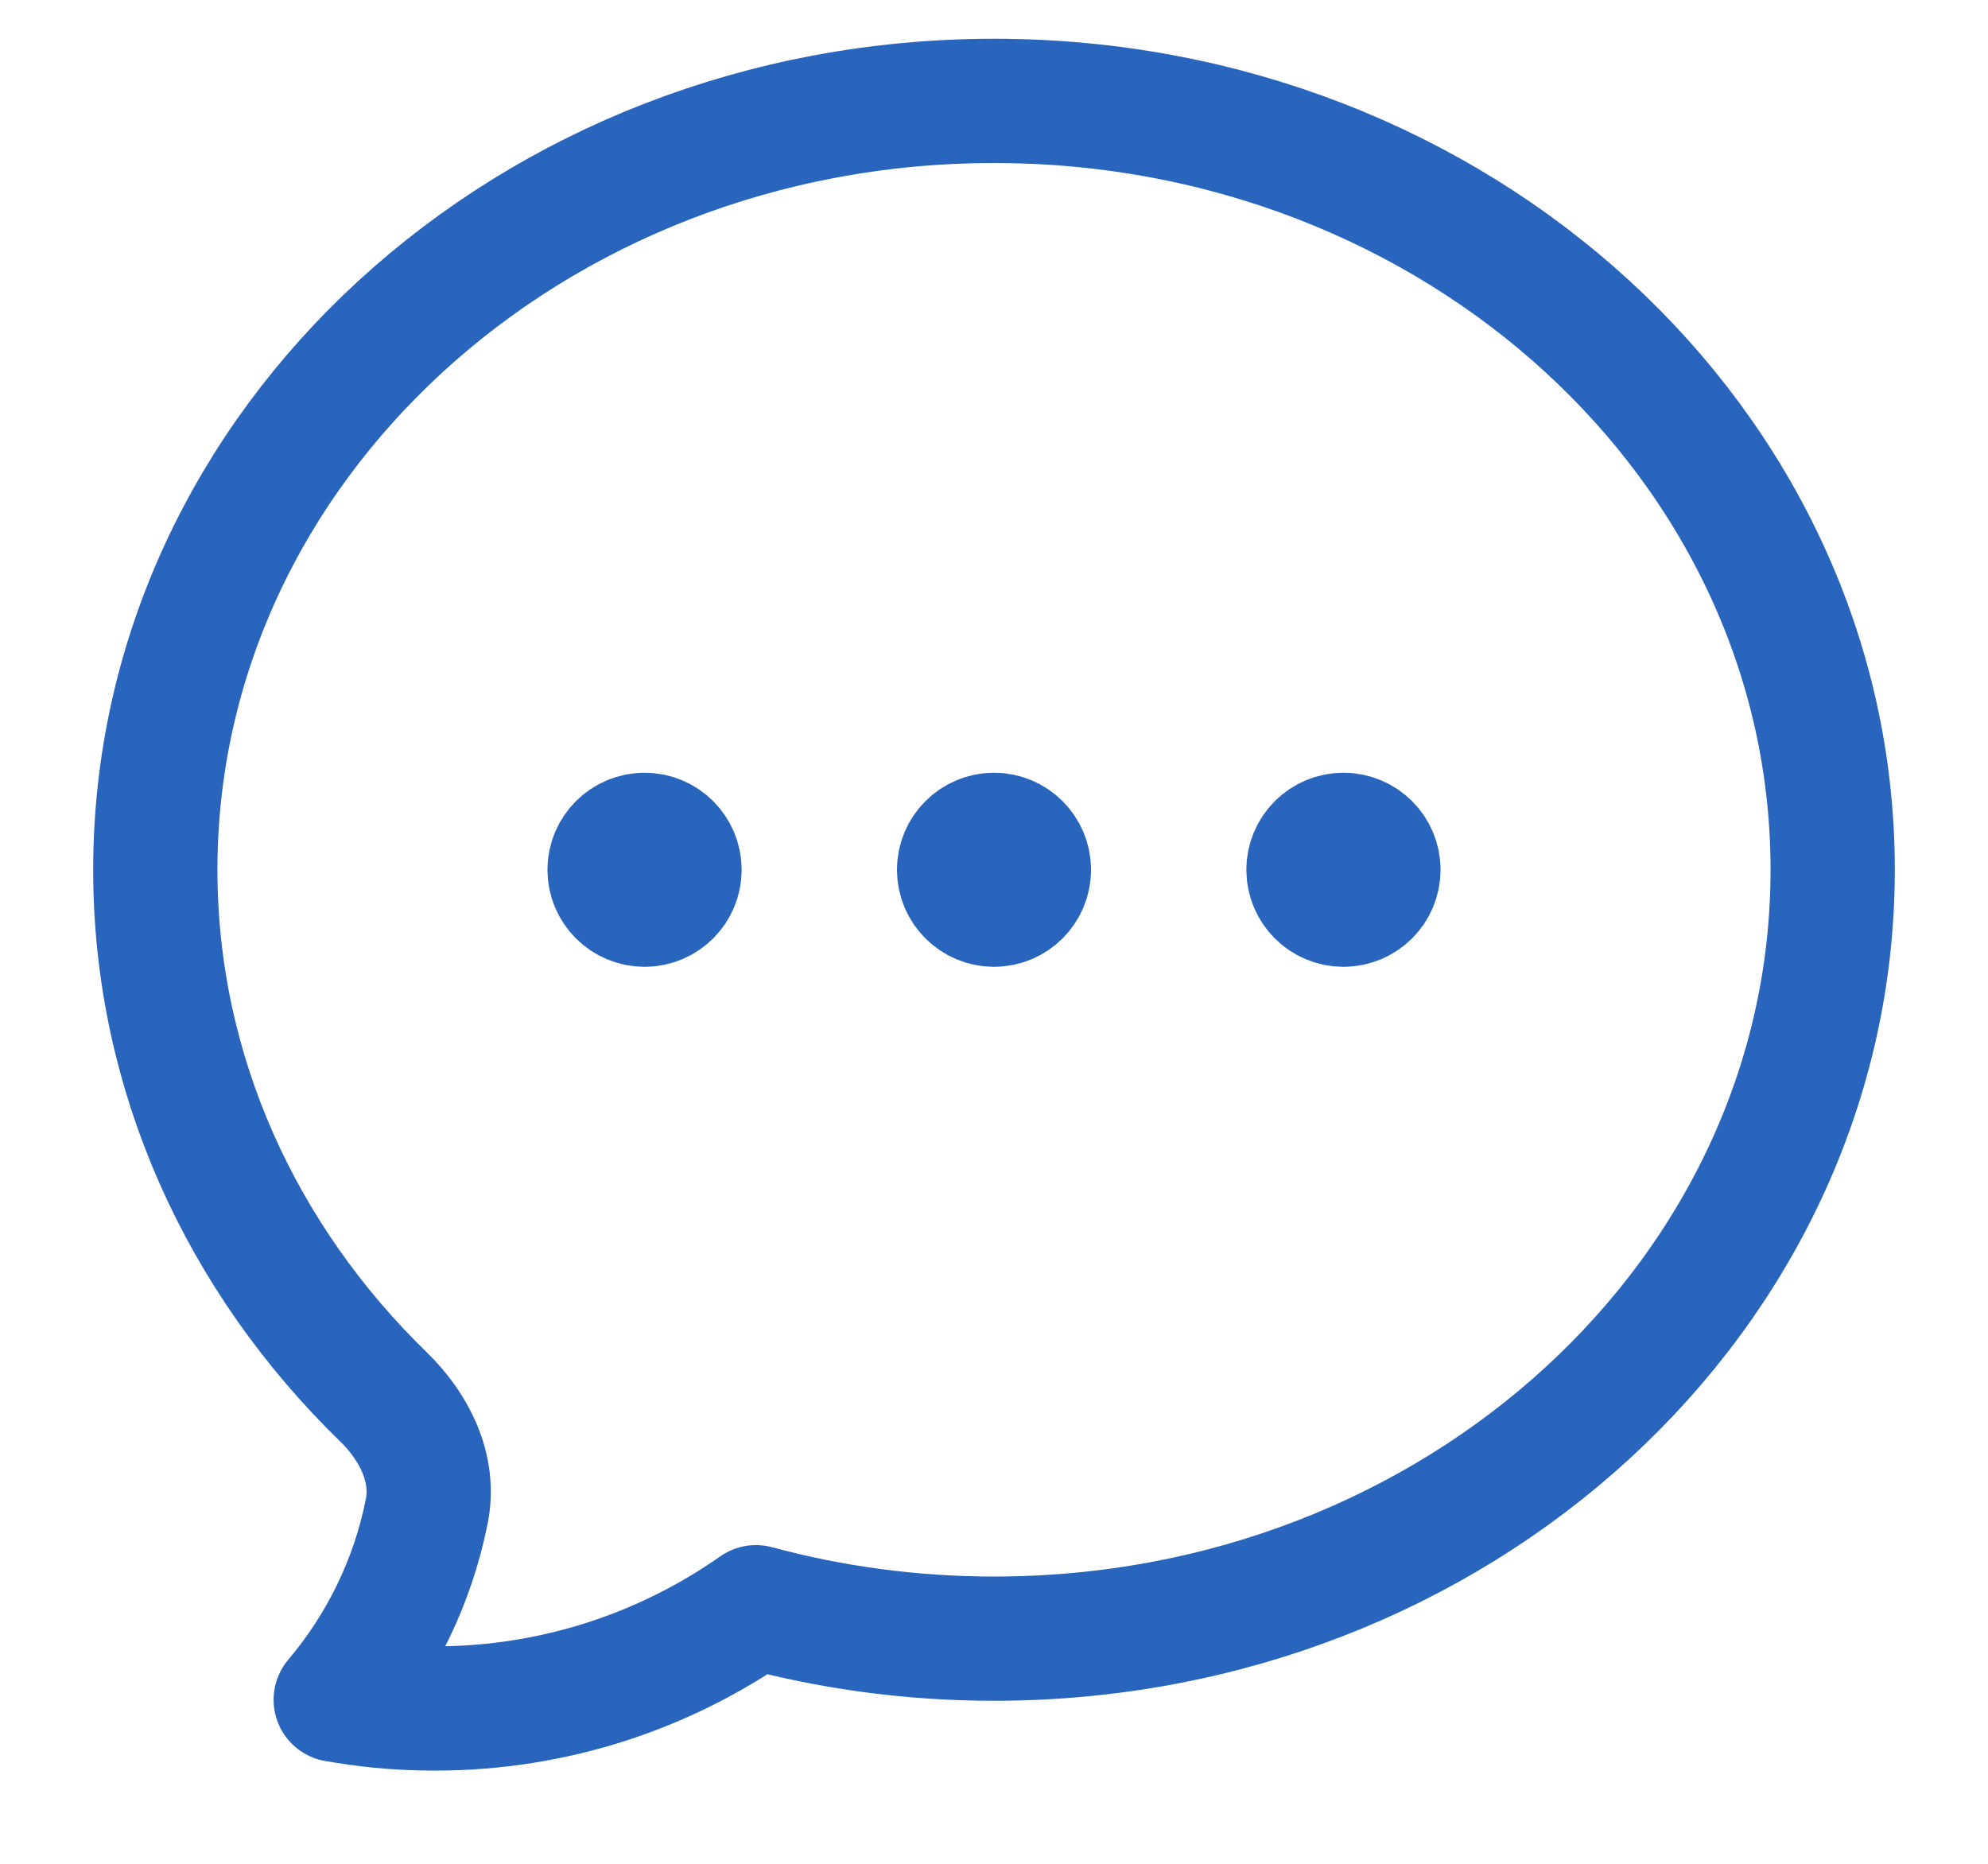
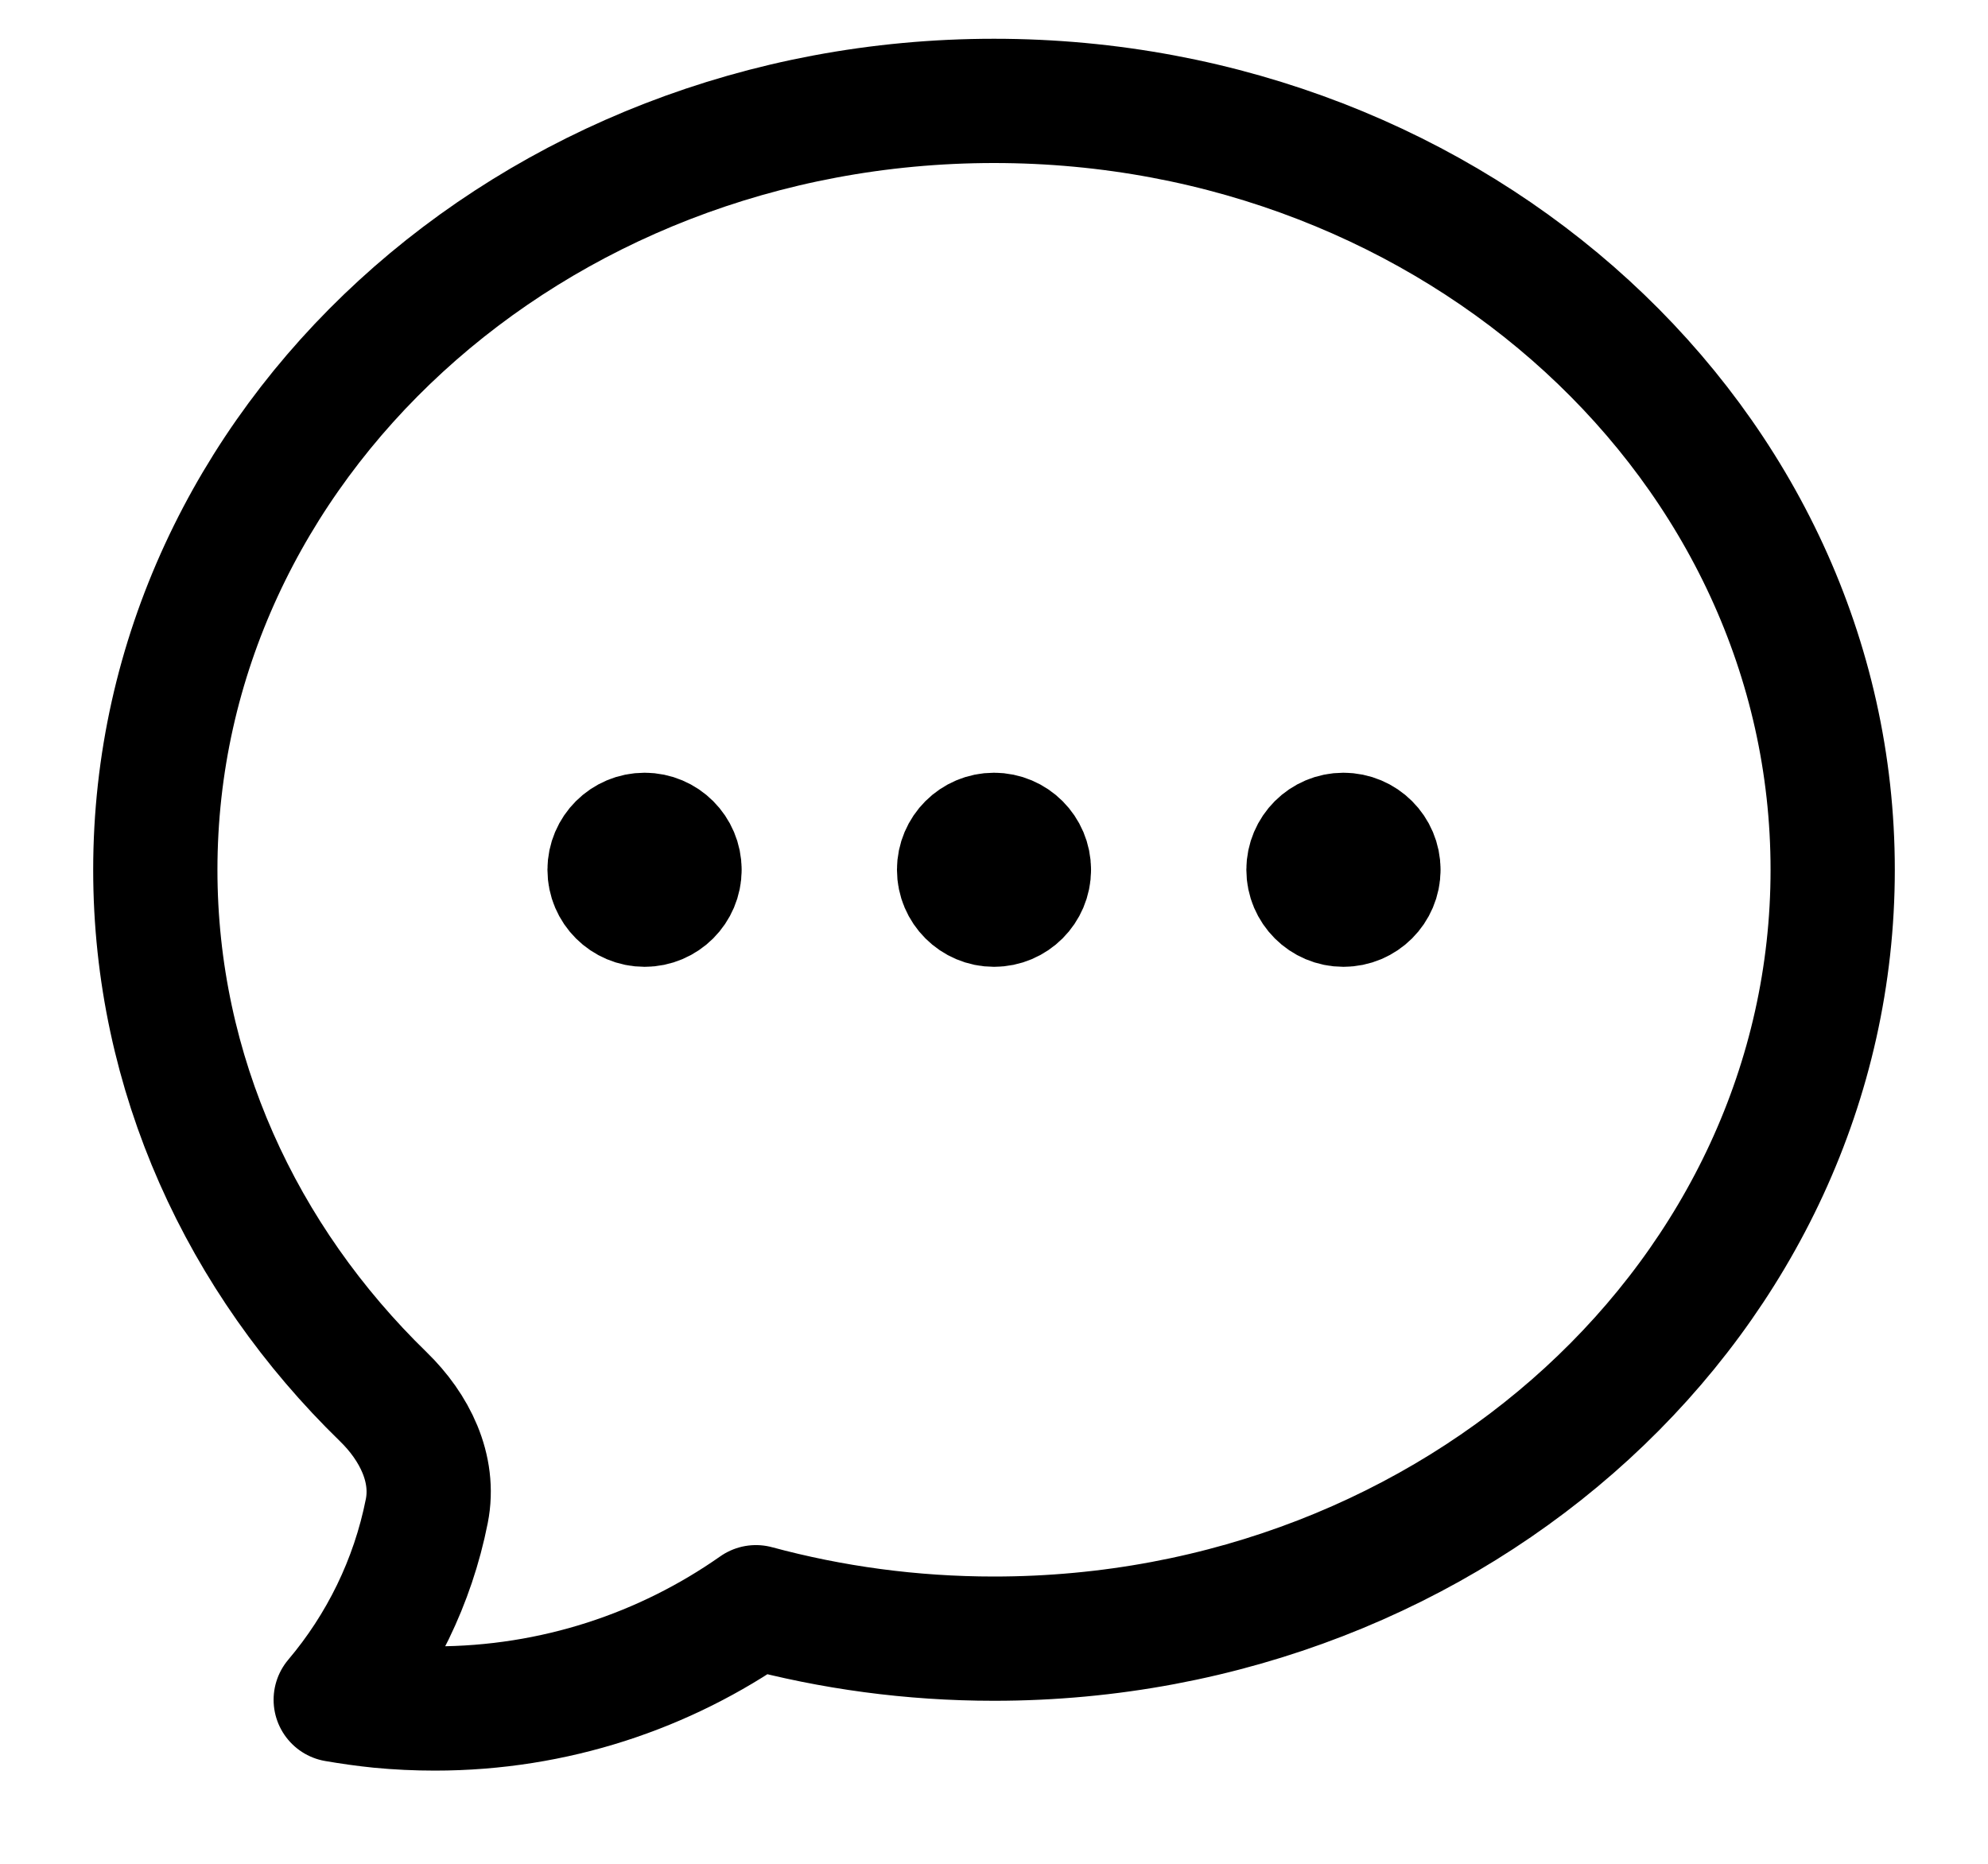
<svg xmlns="http://www.w3.org/2000/svg" width="16" height="15" viewBox="0 0 16 15" fill="none">
-   <path d="M5.469 7C5.469 7.155 5.343 7.281 5.188 7.281C5.032 7.281 4.906 7.155 4.906 7C4.906 6.845 5.032 6.719 5.188 6.719C5.343 6.719 5.469 6.845 5.469 7ZM5.469 7H5.188M8.281 7C8.281 7.155 8.155 7.281 8 7.281C7.845 7.281 7.719 7.155 7.719 7C7.719 6.845 7.845 6.719 8 6.719C8.155 6.719 8.281 6.845 8.281 7ZM8.281 7H8M11.094 7C11.094 7.155 10.968 7.281 10.812 7.281C10.657 7.281 10.531 7.155 10.531 7C10.531 6.845 10.657 6.719 10.812 6.719C10.968 6.719 11.094 6.845 11.094 7ZM11.094 7H10.812M14.75 7C14.75 10.417 11.728 13.188 8 13.188C7.334 13.188 6.691 13.099 6.084 12.935C5.353 13.448 4.462 13.75 3.5 13.75C3.351 13.75 3.203 13.743 3.057 13.729C2.938 13.717 2.819 13.7 2.702 13.68C3.064 13.252 3.322 12.732 3.435 12.161C3.503 11.818 3.336 11.485 3.085 11.241C1.947 10.134 1.25 8.641 1.25 7C1.25 3.583 4.272 0.812 8 0.812C11.728 0.812 14.75 3.583 14.75 7Z" stroke="#2964BD" stroke-linecap="round" stroke-linejoin="round" />
+   <path d="M5.469 7C5.469 7.155 5.343 7.281 5.188 7.281C5.032 7.281 4.906 7.155 4.906 7C4.906 6.845 5.032 6.719 5.188 6.719C5.343 6.719 5.469 6.845 5.469 7ZM5.469 7H5.188M8.281 7C8.281 7.155 8.155 7.281 8 7.281C7.845 7.281 7.719 7.155 7.719 7C7.719 6.845 7.845 6.719 8 6.719C8.155 6.719 8.281 6.845 8.281 7ZM8.281 7H8M11.094 7C11.094 7.155 10.968 7.281 10.812 7.281C10.657 7.281 10.531 7.155 10.531 7C10.531 6.845 10.657 6.719 10.812 6.719C10.968 6.719 11.094 6.845 11.094 7ZM11.094 7H10.812M14.75 7C14.75 10.417 11.728 13.188 8 13.188C7.334 13.188 6.691 13.099 6.084 12.935C5.353 13.448 4.462 13.75 3.5 13.75C3.351 13.75 3.203 13.743 3.057 13.729C2.938 13.717 2.819 13.7 2.702 13.68C3.064 13.252 3.322 12.732 3.435 12.161C3.503 11.818 3.336 11.485 3.085 11.241C1.947 10.134 1.25 8.641 1.25 7C1.25 3.583 4.272 0.812 8 0.812C11.728 0.812 14.75 3.583 14.75 7Z" stroke="black" stroke-linecap="round" stroke-linejoin="round" />
</svg>
